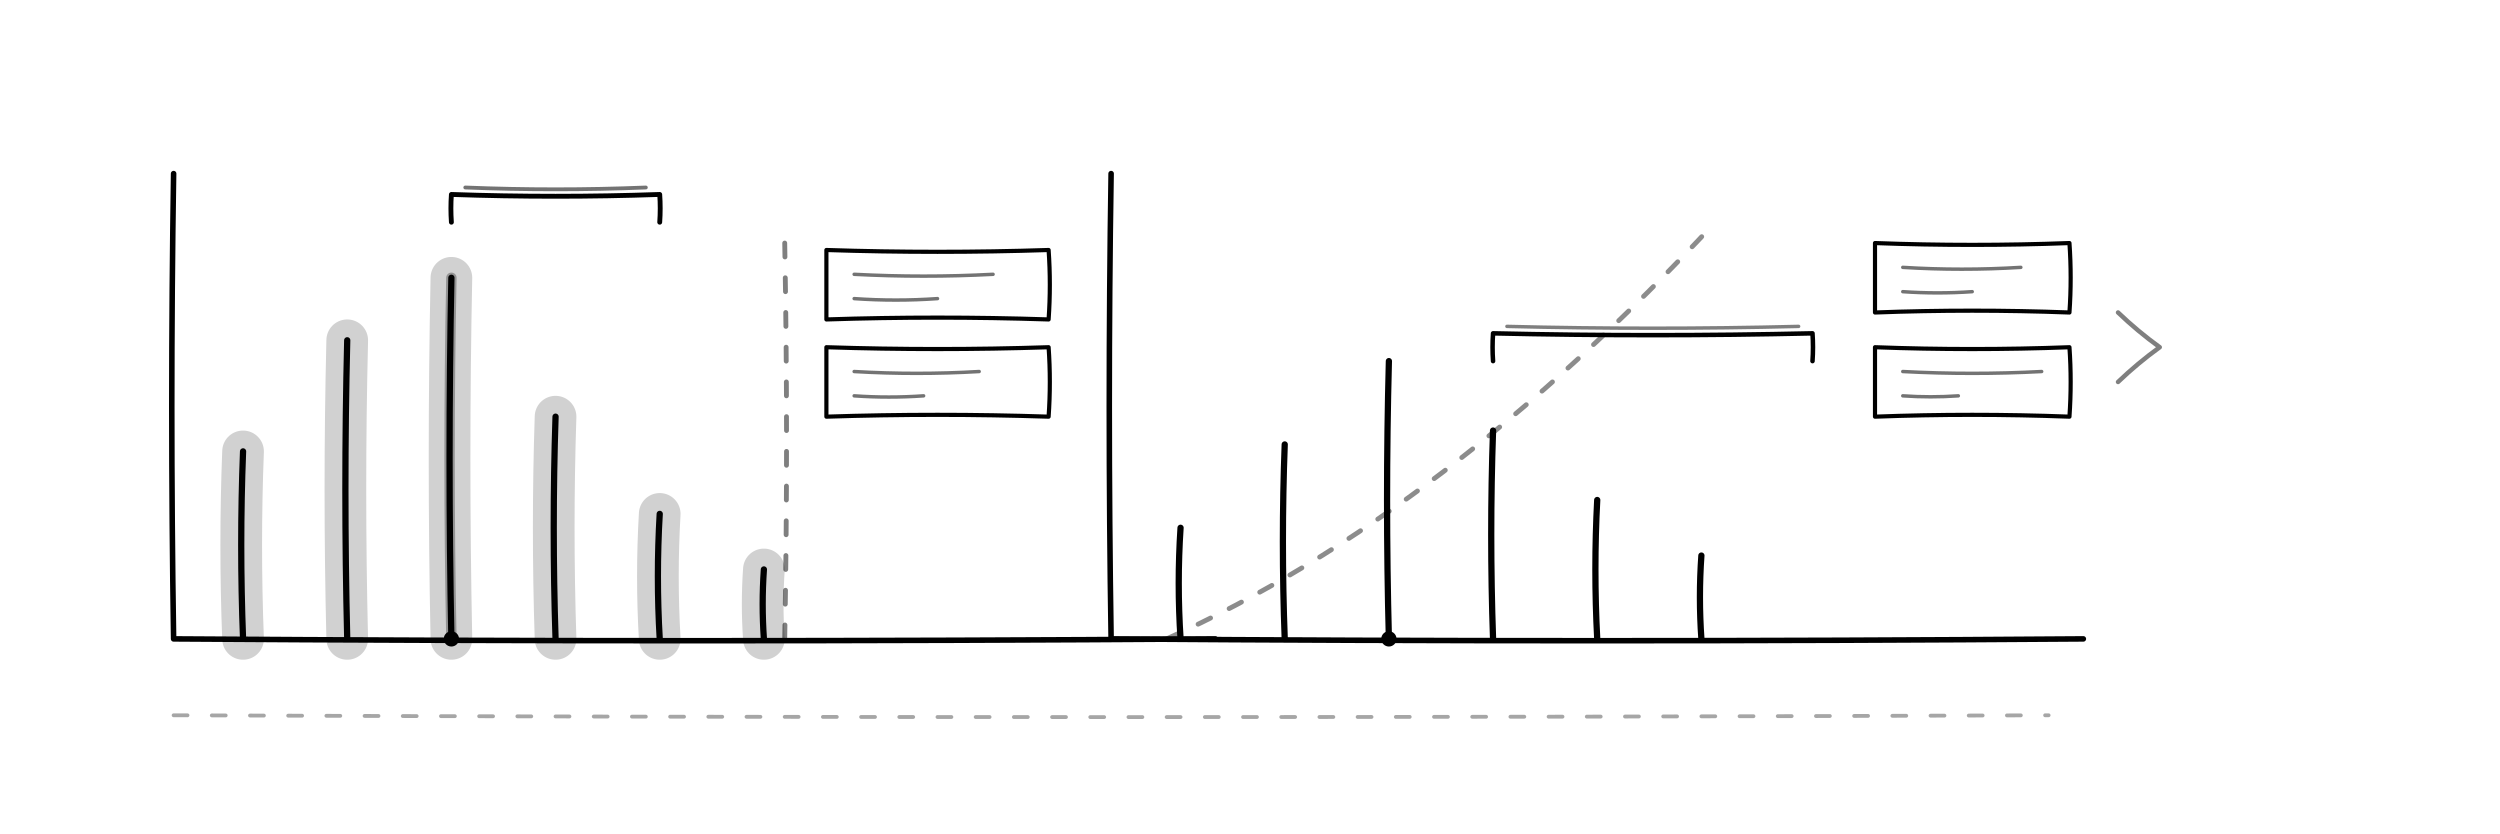
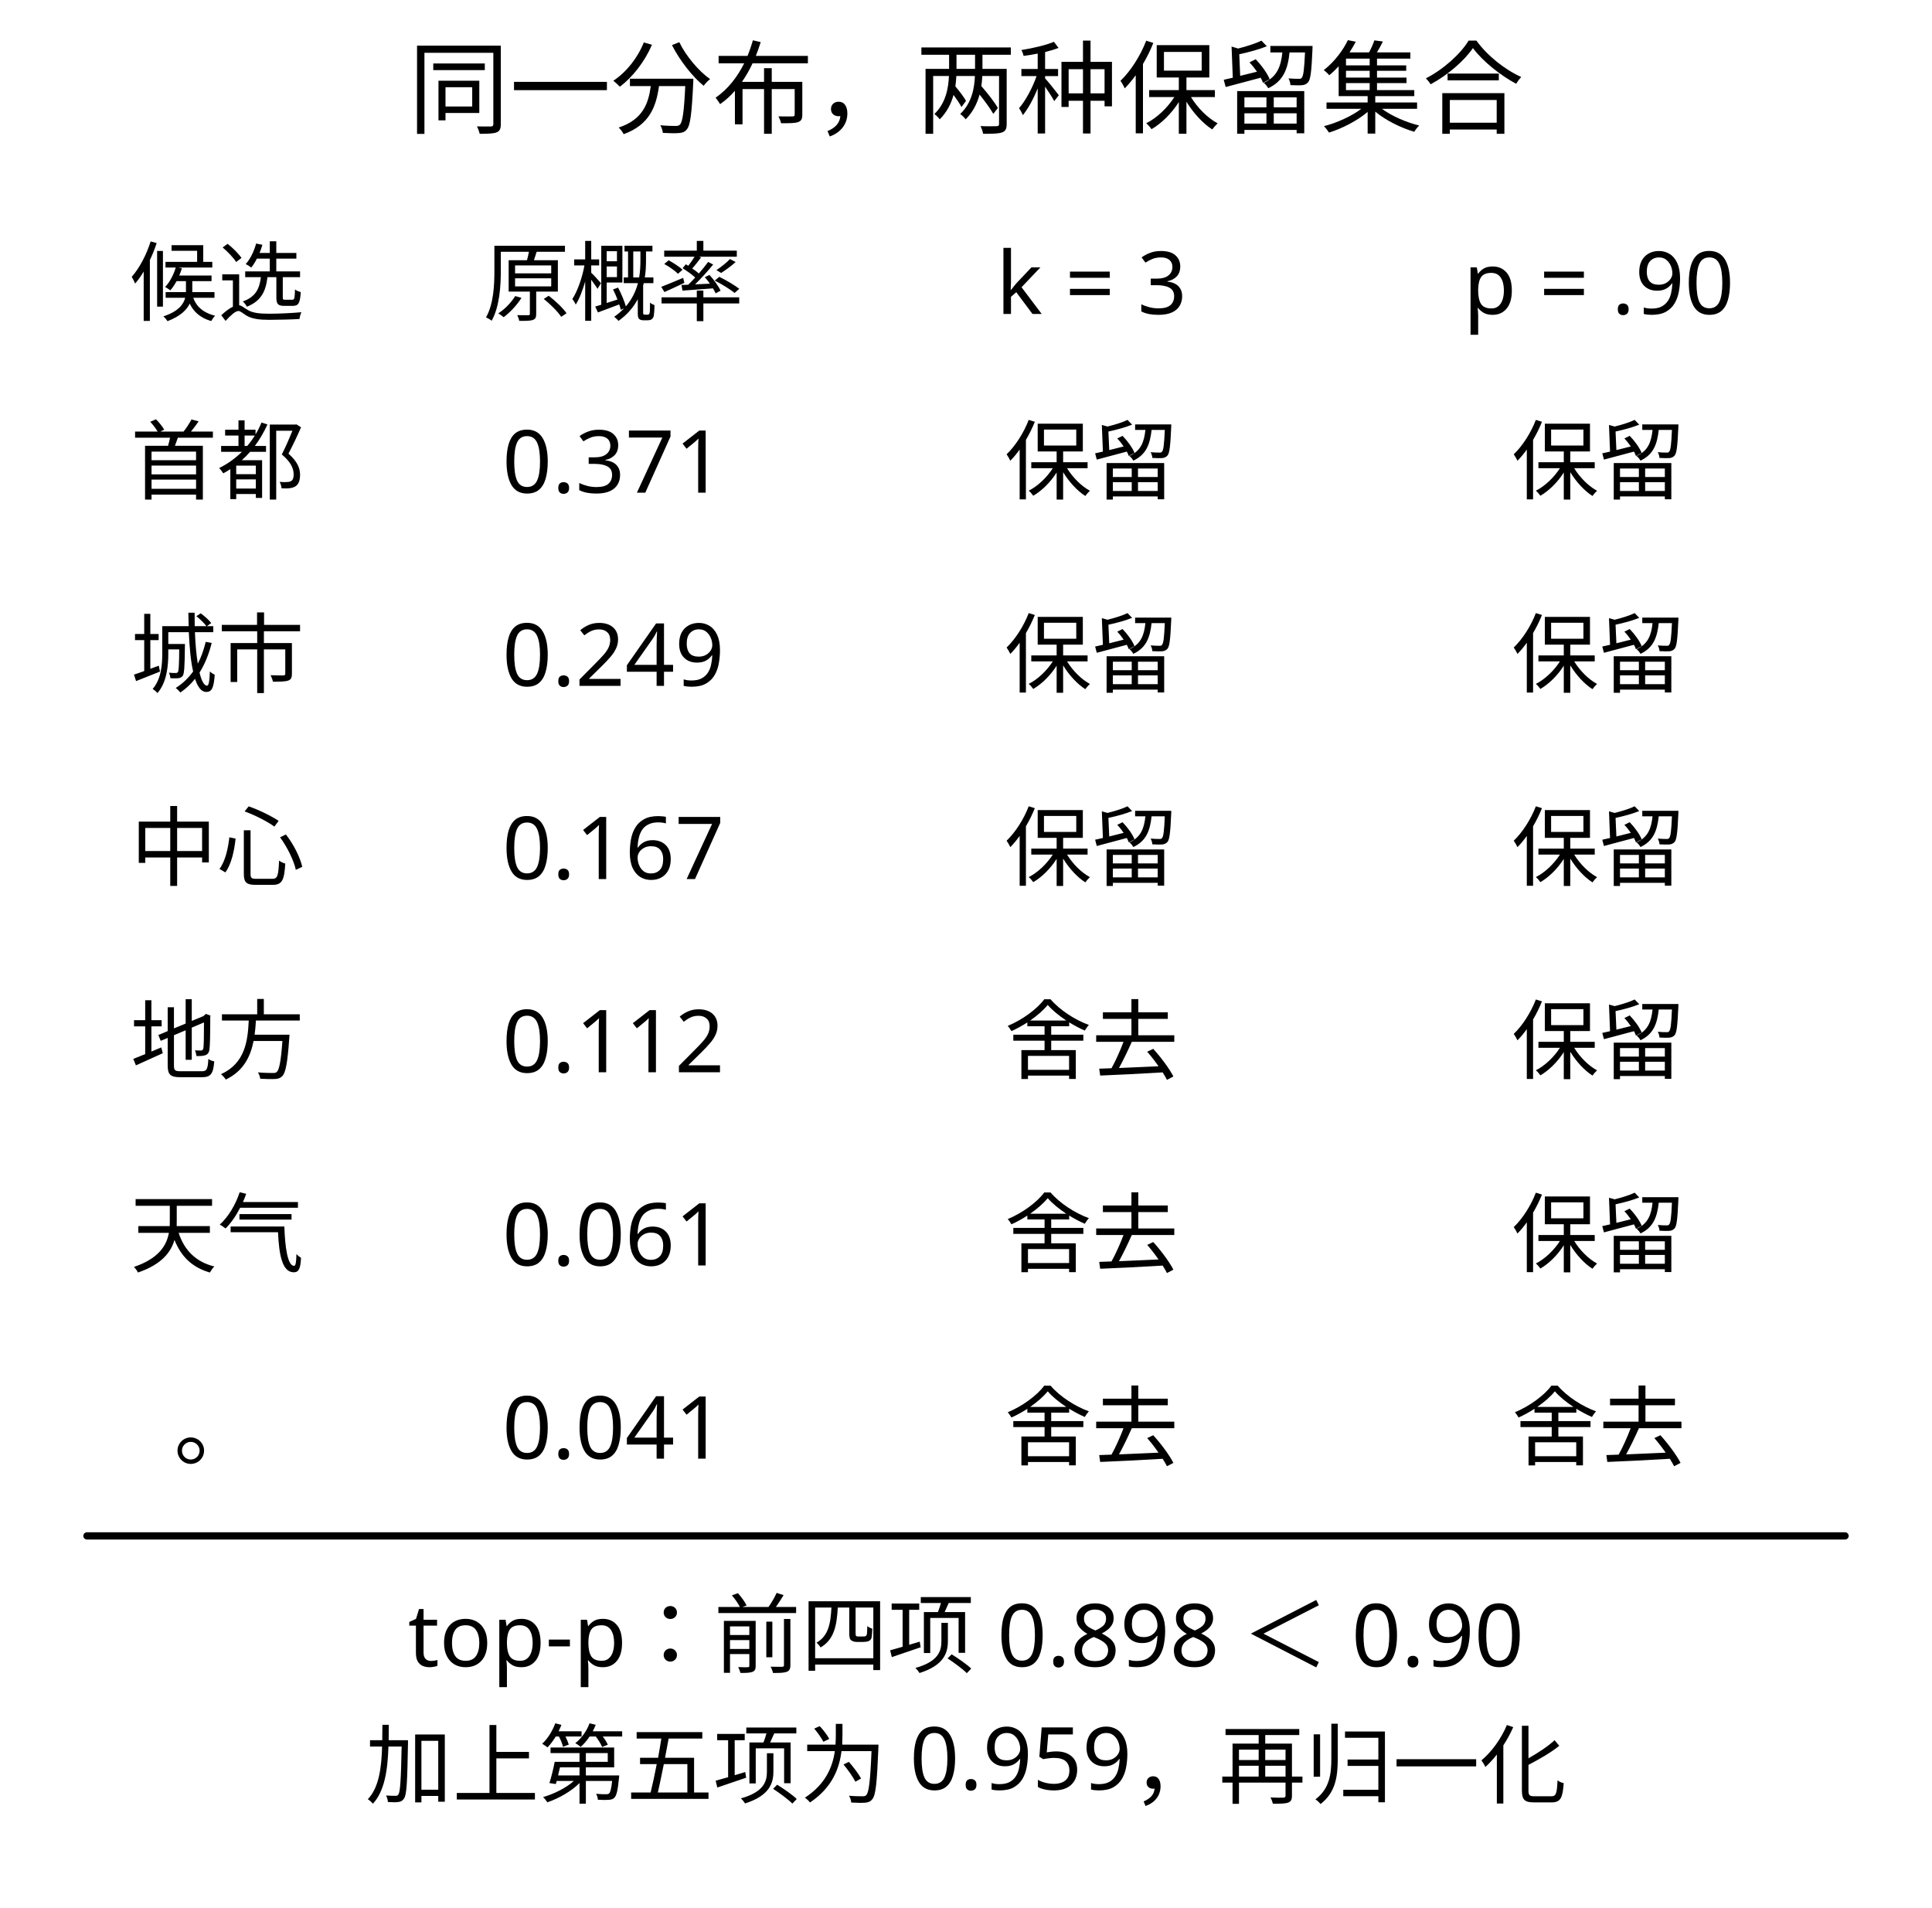
- <svg xmlns="http://www.w3.org/2000/svg" viewBox="0 0 720 240" fill="none" stroke="currentColor" stroke-width="2" stroke-linecap="round" stroke-linejoin="round">
-   <path d="M50 184q150 1.05 300 0M50 184q-1.05 -67 0 -134" stroke-width="1.6" />
-   <path d="M70 184q-1.05 -27 0 -54M100 184q-1.05 -43 0 -86M130 184q-1.05 -52 0 -104M160 184q-1.05 -32 0 -64M190 184q-1.05 -18 0 -36M220 184q-0.7 -10 0 -20" stroke-width="12" opacity=".18" />
-   <path d="M70 184q-1.05 -27 0 -54M100 184q-1.05 -43 0 -86M130 184q-1.05 -52 0 -104M160 184q-1.05 -32 0 -64M190 184q-1.05 -18 0 -36M220 184q-0.7 -10 0 -20" stroke-width="1.8" />
-   <path d="M130 64q-0.28 -4 0 -8q30 1.05 60 0q0.28 4 0 8" stroke-width="1.4" />
-   <path d="M134 54q26 1.05 52 0" stroke-width="1.1" opacity=".55" />
-   <path d="M130 184q-1.05 -52 0 -104" stroke-width="3" opacity=".3" />
-   <path d="M226 70q1.05 57 0 114" stroke-width="1.4" stroke-dasharray="4 6" opacity=".5" />
-   <path d="M238 72q32 1.05 64 0q0.7 10 0 20q-32 -1.05 -64 0ZM238 100q32 1.05 64 0q0.7 10 0 20q-32 -1.05 -64 0Z" stroke-width="1.2" />
-   <path d="M246 79q20 1.05 40 0M246 86q12 0.84 24 0M246 107q18 1.05 36 0M246 114q10 0.7 20 0" stroke-width="1" opacity=".55" />
-   <path d="M320 184q140 1.05 280 0M320 184q-1.05 -67 0 -134" stroke-width="1.6" />
-   <path d="M340 184q-1.05 -16 0 -32M370 184q-1.05 -28 0 -56M400 184q-1.05 -40 0 -80M430 184q-1.05 -30 0 -60M460 184q-1.05 -20 0 -40M490 184q-0.84 -12 0 -24" stroke-width="1.8" />
-   <path d="M336 184q80-36 158-120" stroke-width="1.4" stroke-dasharray="4 6" opacity=".45" />
-   <path d="M430 104q-0.28 -4 0 -8q46 1.05 92 0q0.28 4 0 8" stroke-width="1.3" />
-   <path d="M434 94q42 1.05 84 0" stroke-width="1" opacity=".5" />
-   <path d="M540 70q28 1.05 56 0q0.7 10 0 20q-28 -1.05 -56 0ZM540 100q28 1.05 56 0q0.7 10 0 20q-28 -1.05 -56 0Z" stroke-width="1.2" />
-   <path d="M548 77q17 1.05 34 0M548 84q10 0.7 20 0M548 107q20 1.05 40 0M548 114q8 0.56 16 0" stroke-width="1" opacity=".55" />
-   <path d="M610 90q5.65 5.42 12 10q-6.35 4.58 -12 10" stroke-width="1.3" opacity=".5" />
-   <path d="M50 206q270 1.05 540 0" stroke-width="1.1" stroke-dasharray="4 7" opacity=".35" />
-   <circle cx="130" cy="184" r="2.2" fill="currentColor" stroke="none" />
-   <circle cx="400" cy="184" r="2.2" fill="currentColor" stroke="none" />
+ <svg xmlns="http://www.w3.org/2000/svg" viewBox="0 0 400 395" role="img" aria-label="T 为 1 时 top-k 与 top-p 的候选集合" class="llm-explainer" fill="none" stroke="currentColor" stroke-width="1.5" stroke-linecap="round" stroke-linejoin="round" font-family="sans-serif">
+   <text x="200" y="26" text-anchor="middle" font-size="21" fill="currentColor" stroke="none">同一分布，两种保留集合</text>
+   <text x="45" y="65" text-anchor="middle" font-size="18" fill="currentColor" stroke="none">候选</text>
+   <text x="127" y="65" text-anchor="middle" font-size="18" fill="currentColor" stroke="none">原概率</text>
+   <text x="226" y="65" text-anchor="middle" font-size="18" fill="currentColor" stroke="none">k = 3</text>
+   <text x="331" y="65" text-anchor="middle" font-size="18" fill="currentColor" stroke="none">p = .90</text>
+   <text x="45" y="102" text-anchor="middle" font-size="18" fill="currentColor" stroke="none">首都</text>
+   <text x="127" y="102" text-anchor="middle" font-size="18" fill="currentColor" stroke="none">0.371</text>
+   <text x="226" y="102" text-anchor="middle" font-size="18" fill="currentColor" stroke="none">保留</text>
+   <text x="331" y="102" text-anchor="middle" font-size="18" fill="currentColor" stroke="none">保留</text>
+   <text x="45" y="142" text-anchor="middle" font-size="18" fill="currentColor" stroke="none">城市</text>
+   <text x="127" y="142" text-anchor="middle" font-size="18" fill="currentColor" stroke="none">0.249</text>
+   <text x="226" y="142" text-anchor="middle" font-size="18" fill="currentColor" stroke="none">保留</text>
+   <text x="331" y="142" text-anchor="middle" font-size="18" fill="currentColor" stroke="none">保留</text>
+   <text x="45" y="182" text-anchor="middle" font-size="18" fill="currentColor" stroke="none">中心</text>
+   <text x="127" y="182" text-anchor="middle" font-size="18" fill="currentColor" stroke="none">0.167</text>
+   <text x="226" y="182" text-anchor="middle" font-size="18" fill="currentColor" stroke="none">保留</text>
+   <text x="331" y="182" text-anchor="middle" font-size="18" fill="currentColor" stroke="none">保留</text>
+   <text x="45" y="222" text-anchor="middle" font-size="18" fill="currentColor" stroke="none">地方</text>
+   <text x="127" y="222" text-anchor="middle" font-size="18" fill="currentColor" stroke="none">0.112</text>
+   <text x="226" y="222" text-anchor="middle" font-size="18" fill="currentColor" stroke="none">舍去</text>
+   <text x="331" y="222" text-anchor="middle" font-size="18" fill="currentColor" stroke="none">保留</text>
+   <text x="45" y="262" text-anchor="middle" font-size="18" fill="currentColor" stroke="none">天气</text>
+   <text x="127" y="262" text-anchor="middle" font-size="18" fill="currentColor" stroke="none">0.061</text>
+   <text x="226" y="262" text-anchor="middle" font-size="18" fill="currentColor" stroke="none">舍去</text>
+   <text x="331" y="262" text-anchor="middle" font-size="18" fill="currentColor" stroke="none">保留</text>
+   <text x="45" y="302" text-anchor="middle" font-size="18" fill="currentColor" stroke="none">。</text>
+   <text x="127" y="302" text-anchor="middle" font-size="18" fill="currentColor" stroke="none">0.041</text>
+   <text x="226" y="302" text-anchor="middle" font-size="18" fill="currentColor" stroke="none">舍去</text>
+   <text x="331" y="302" text-anchor="middle" font-size="18" fill="currentColor" stroke="none">舍去</text>
+   <path d="M18 318H382" />
+   <text x="200" y="345" text-anchor="middle" font-size="18" fill="currentColor" stroke="none">top-p：前四项 0.898 ＜ 0.90</text>
+   <text x="200" y="372" text-anchor="middle" font-size="18" fill="currentColor" stroke="none">加上第五项为 0.959，再归一化</text>
</svg>
